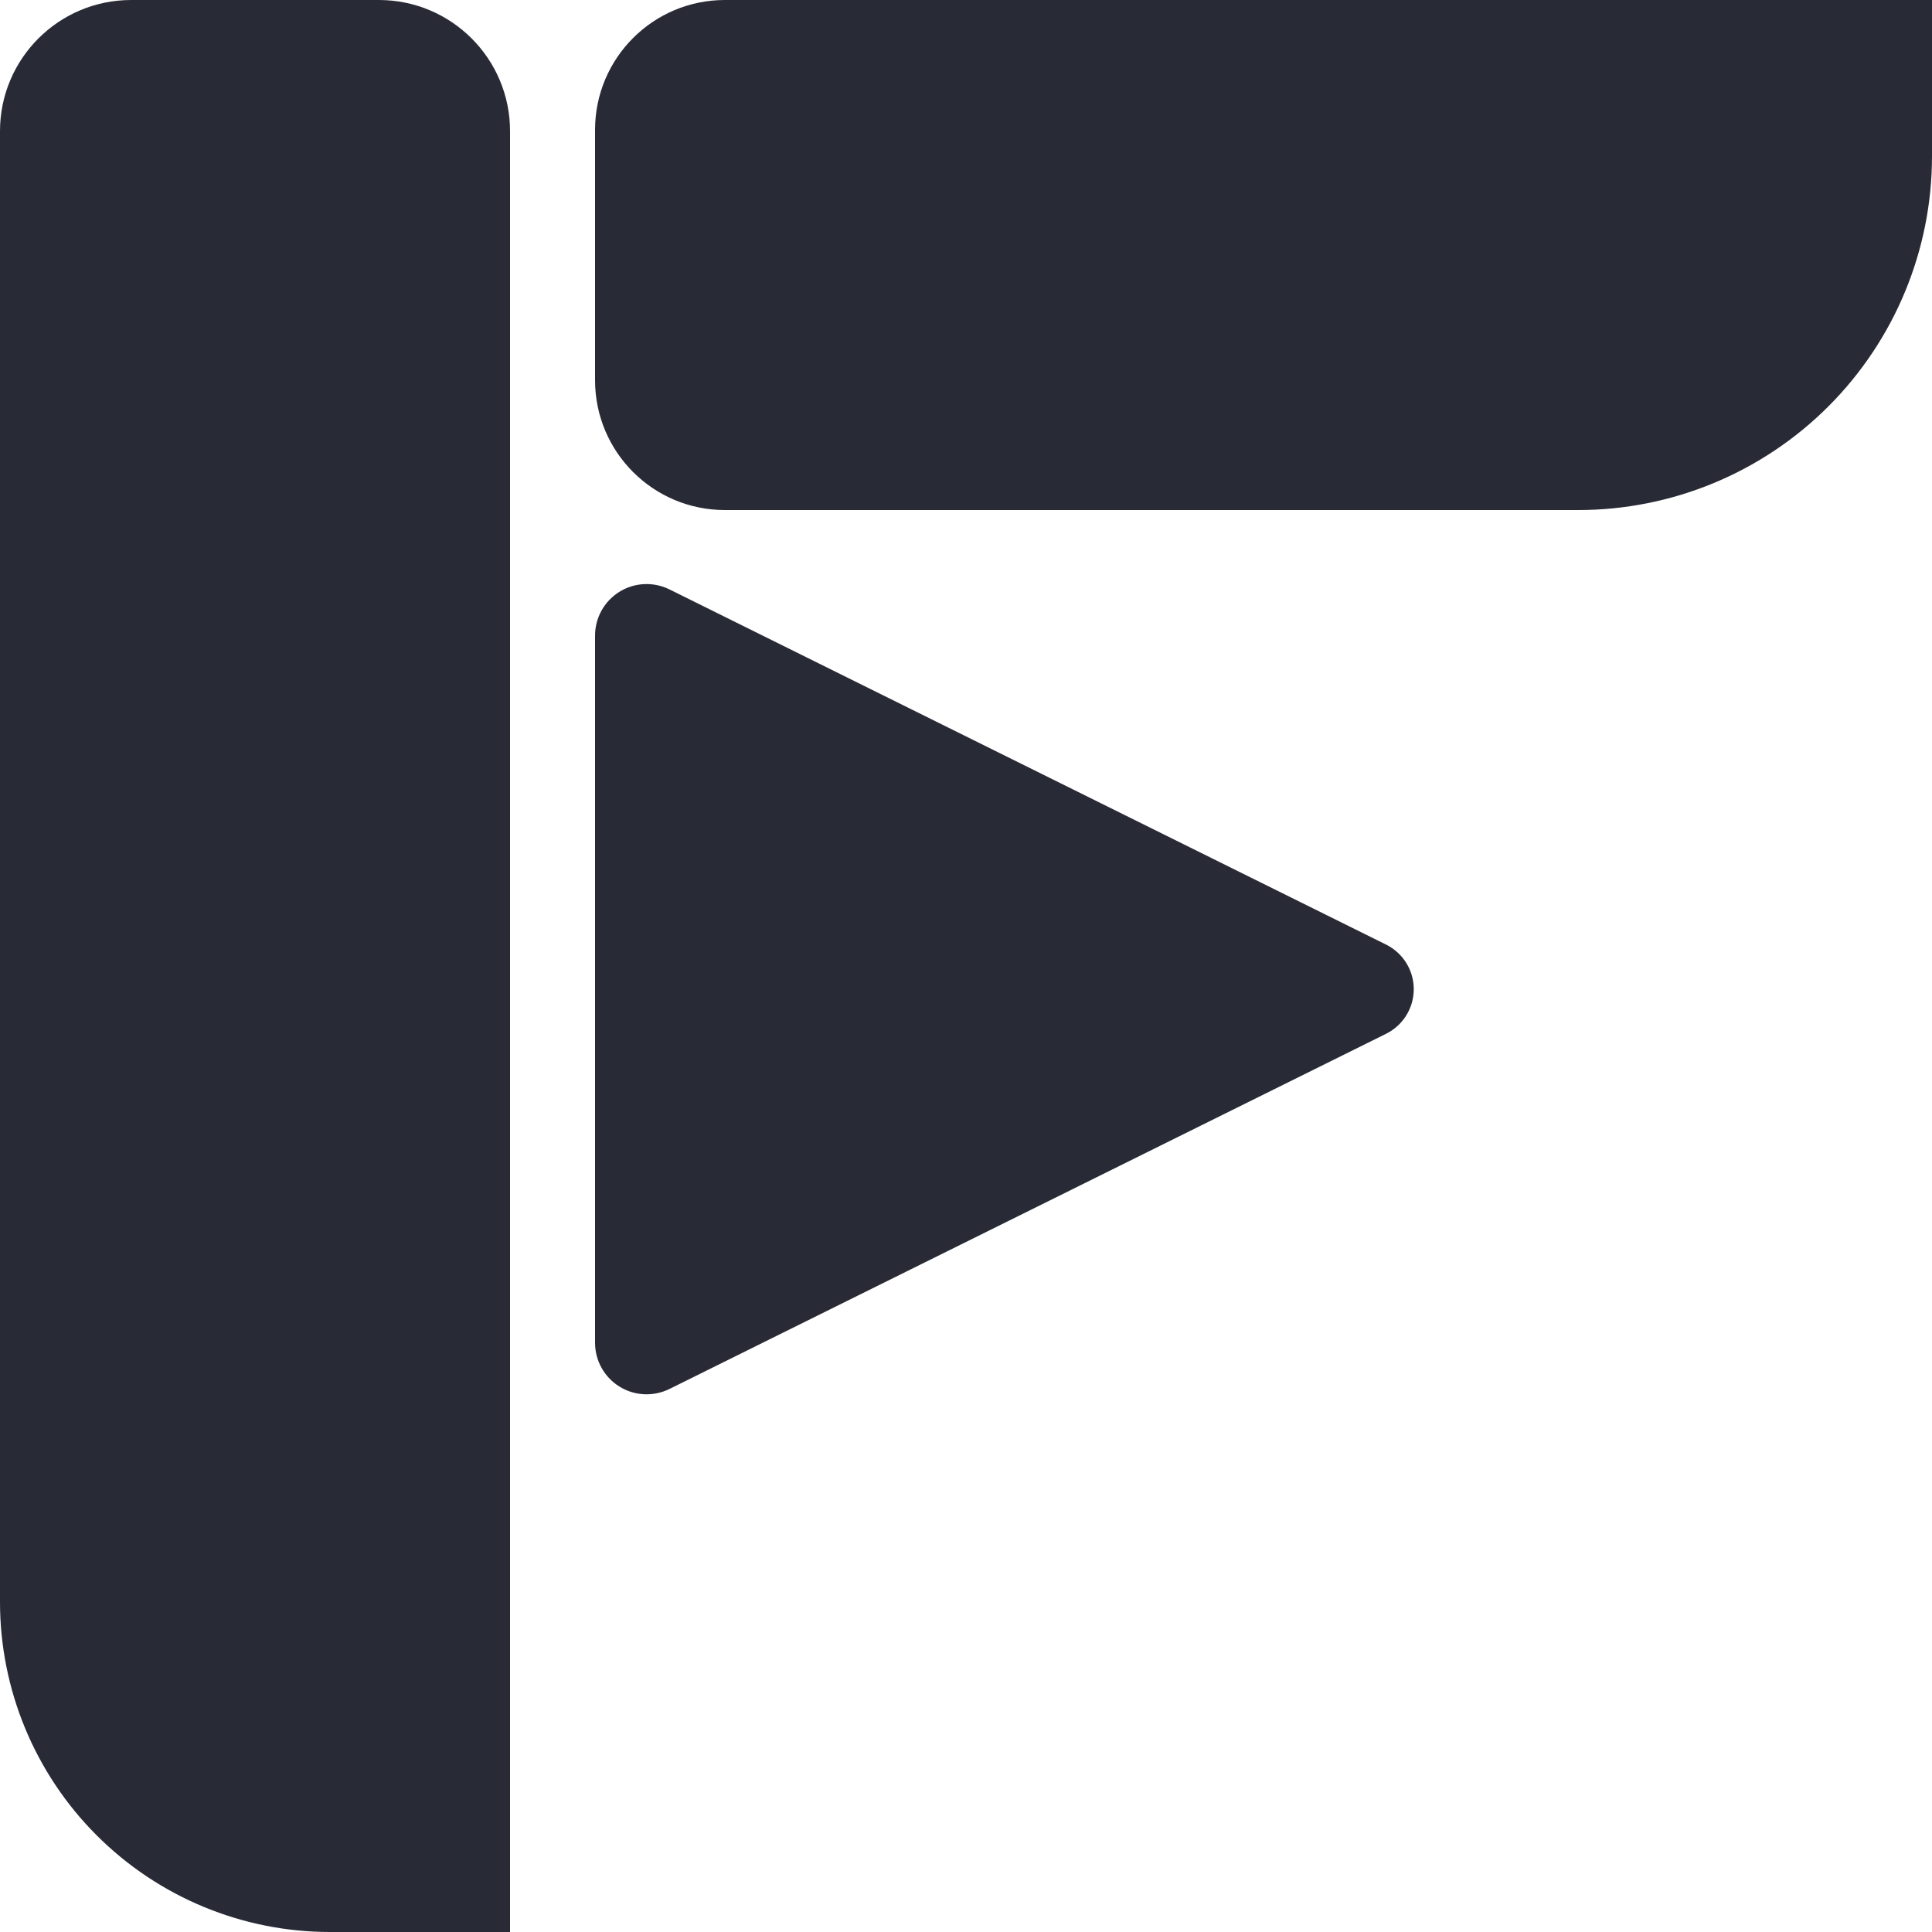
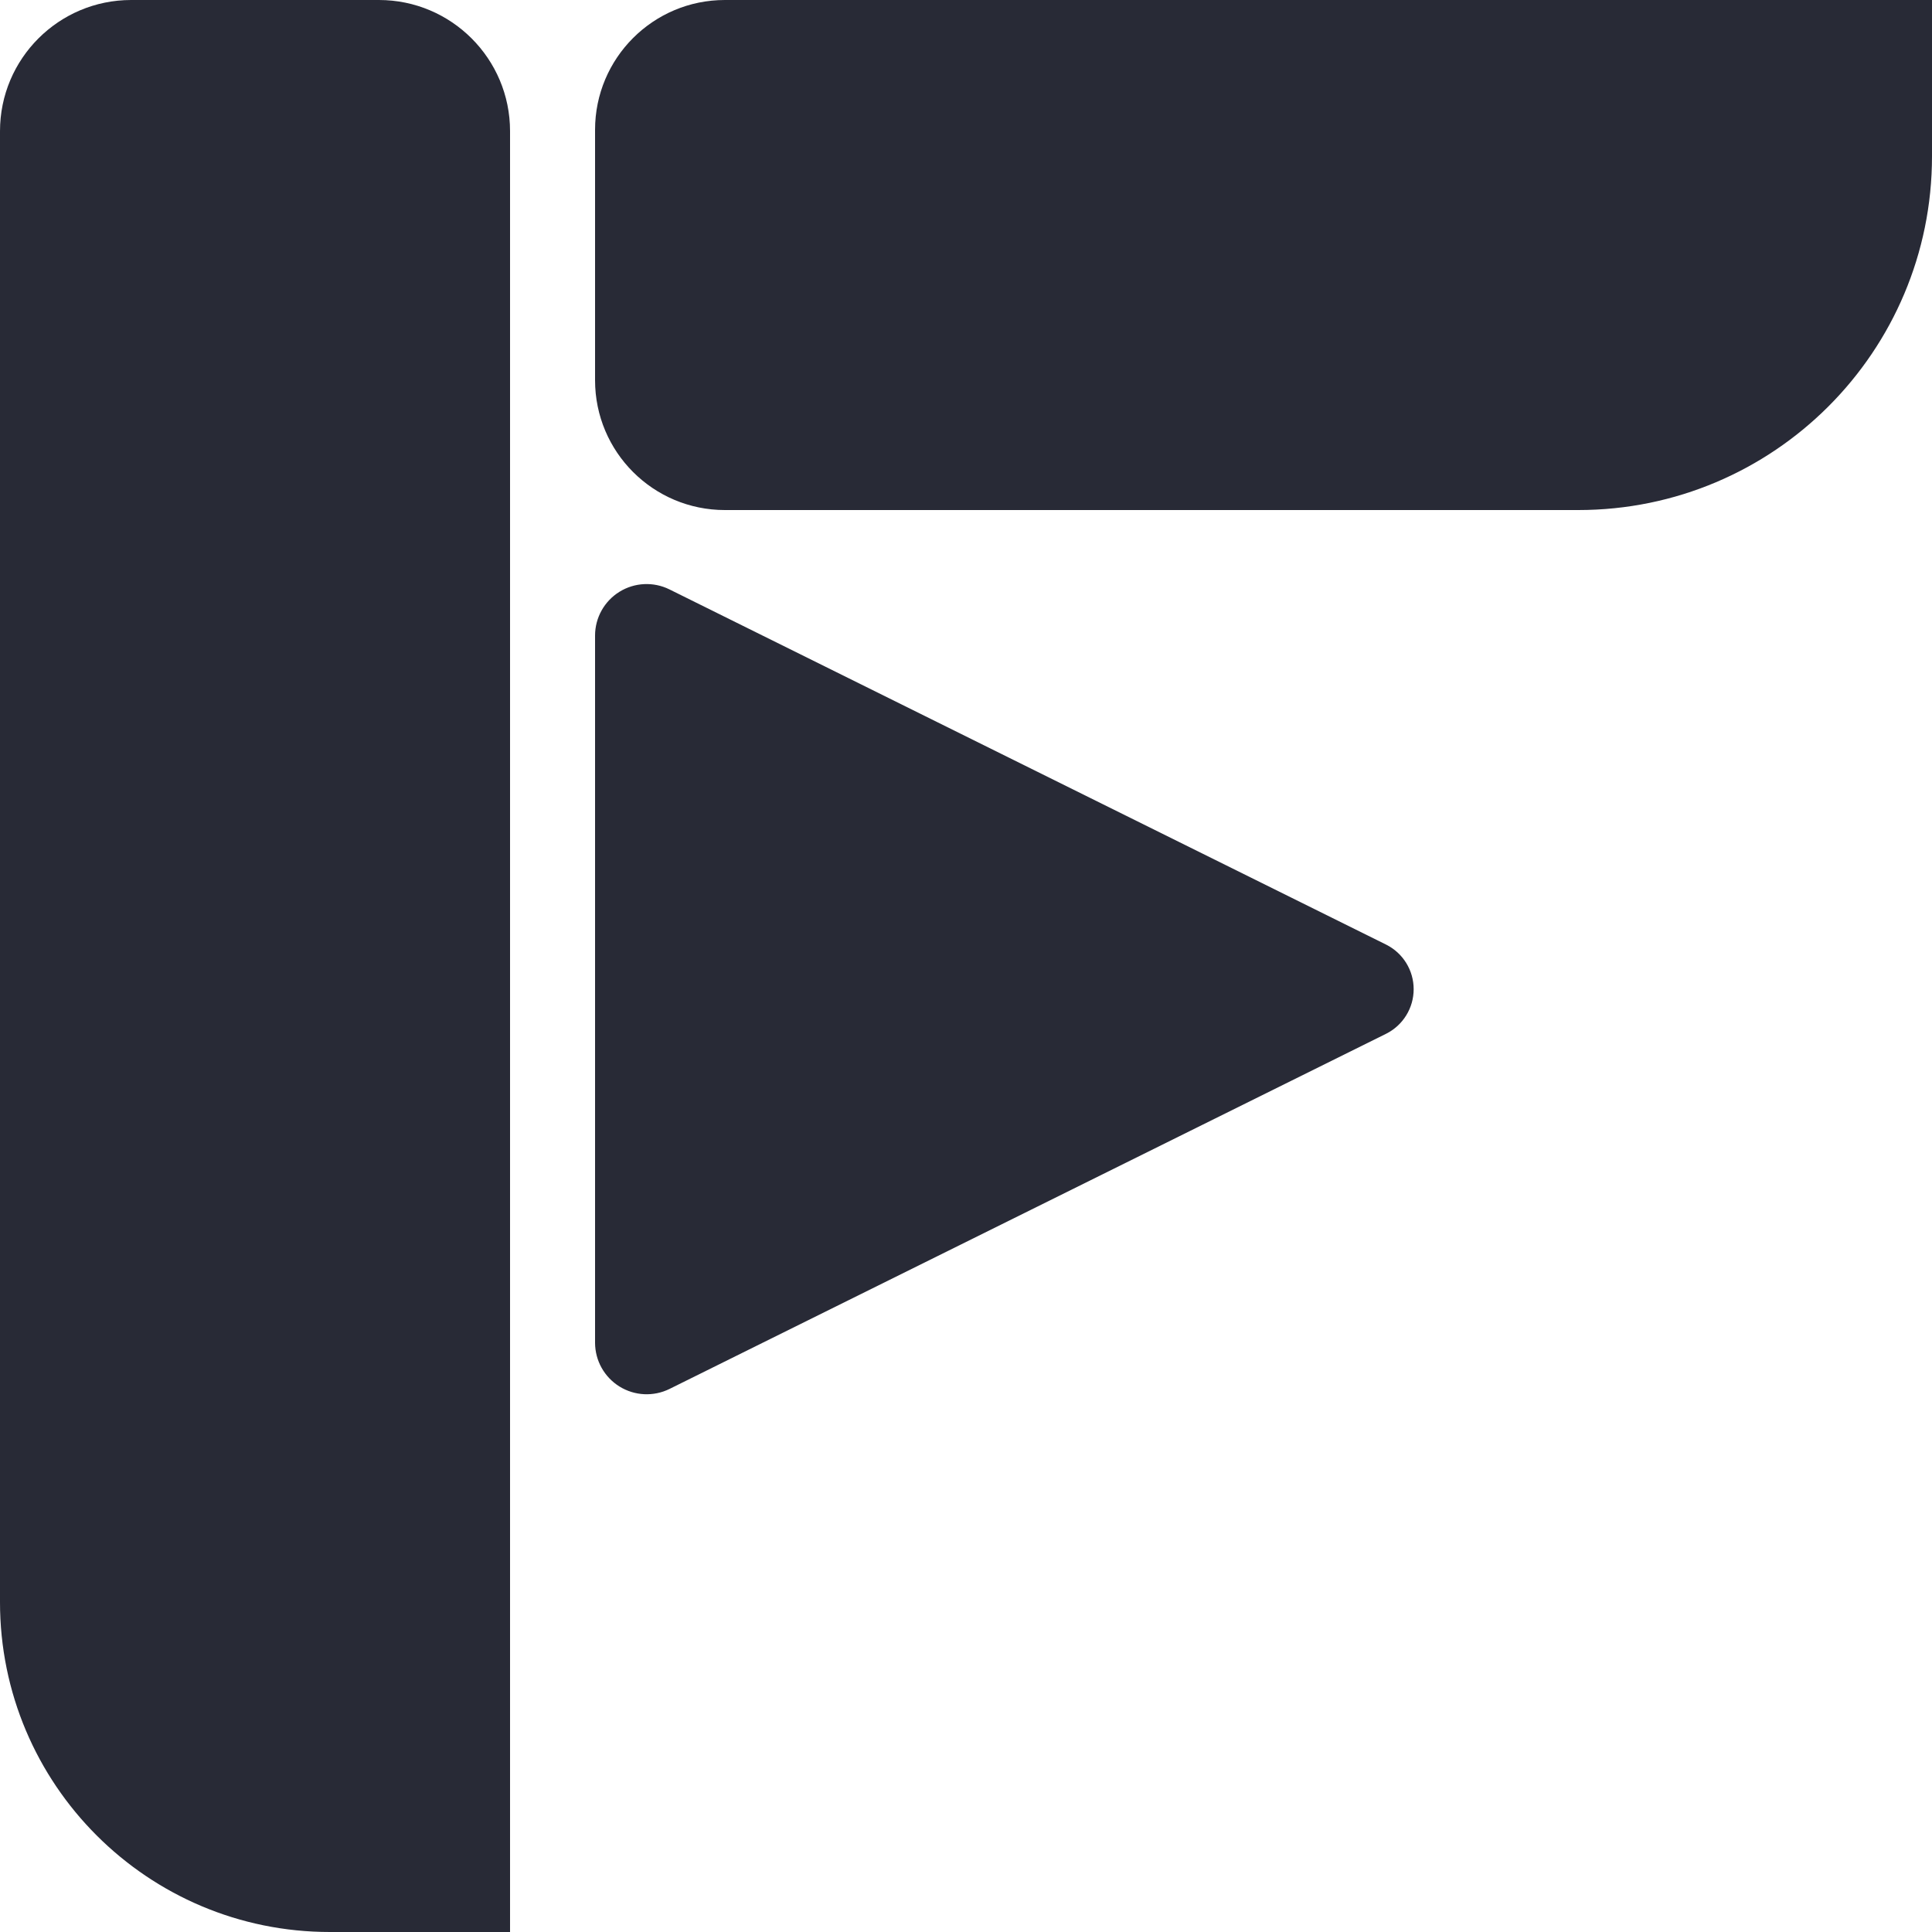
- <svg xmlns="http://www.w3.org/2000/svg" width="25" height="25" viewBox="0 0 25 25" version="1.1" xml:space="preserve" style="fill-rule:evenodd;clip-rule:evenodd;stroke-linejoin:round;stroke-miterlimit:2;">
-   <path d="M4.903,0c0.937,-0 1.697,0.76 1.697,1.697l0,23.303l-2.33,0c-1.132,0 -2.219,-0.45 -3.019,-1.251c-0.801,-0.8 -1.251,-1.887 -1.251,-3.019l-0,-19.033c0,-0.937 0.76,-1.697 1.697,-1.697l3.206,0Zm20.097,0l0,2.022c-0,1.214 -0.482,2.378 -1.341,3.237c-0.859,0.859 -2.023,1.341 -3.237,1.341l-11.042,0c-0.928,-0 -1.68,-0.752 -1.68,-1.68l0,-3.24c0,-0.928 0.752,-1.68 1.68,-1.68l15.62,0Z" style="fill:#282a36;" />
-   <path d="M17.936,12.223c0.219,0.109 0.358,0.332 0.358,0.577c-0,0.245 -0.139,0.468 -0.358,0.577l-9.273,4.596c-0.207,0.102 -0.452,0.091 -0.648,-0.031c-0.196,-0.122 -0.315,-0.336 -0.315,-0.566l-0,-9.152c0,-0.23 0.119,-0.444 0.315,-0.566c0.196,-0.122 0.441,-0.133 0.648,-0.031l9.273,4.596Z" style="fill:#282a36;" />
+ <svg xmlns="http://www.w3.org/2000/svg" width="25" height="25" xml:space="preserve" style="fill-rule:evenodd;clip-rule:evenodd;stroke-linejoin:round;stroke-miterlimit:2">
+   <path d="M4.903 0C5.84 0 6.6.76 6.6 1.697V25H4.27A4.268 4.268 0 0 1 0 20.73V1.697C0 .76.76 0 1.697 0h3.206zM25 0v2.022A4.577 4.577 0 0 1 20.422 6.6H9.38A1.68 1.68 0 0 1 7.7 4.92V1.68C7.7.752 8.452 0 9.38 0H25zM17.936 12.223a.645.645 0 0 1 0 1.154l-9.273 4.596a.668.668 0 0 1-.963-.597V8.224a.667.667 0 0 1 .963-.597l9.273 4.596z" style="fill:#282a36" />
</svg>
